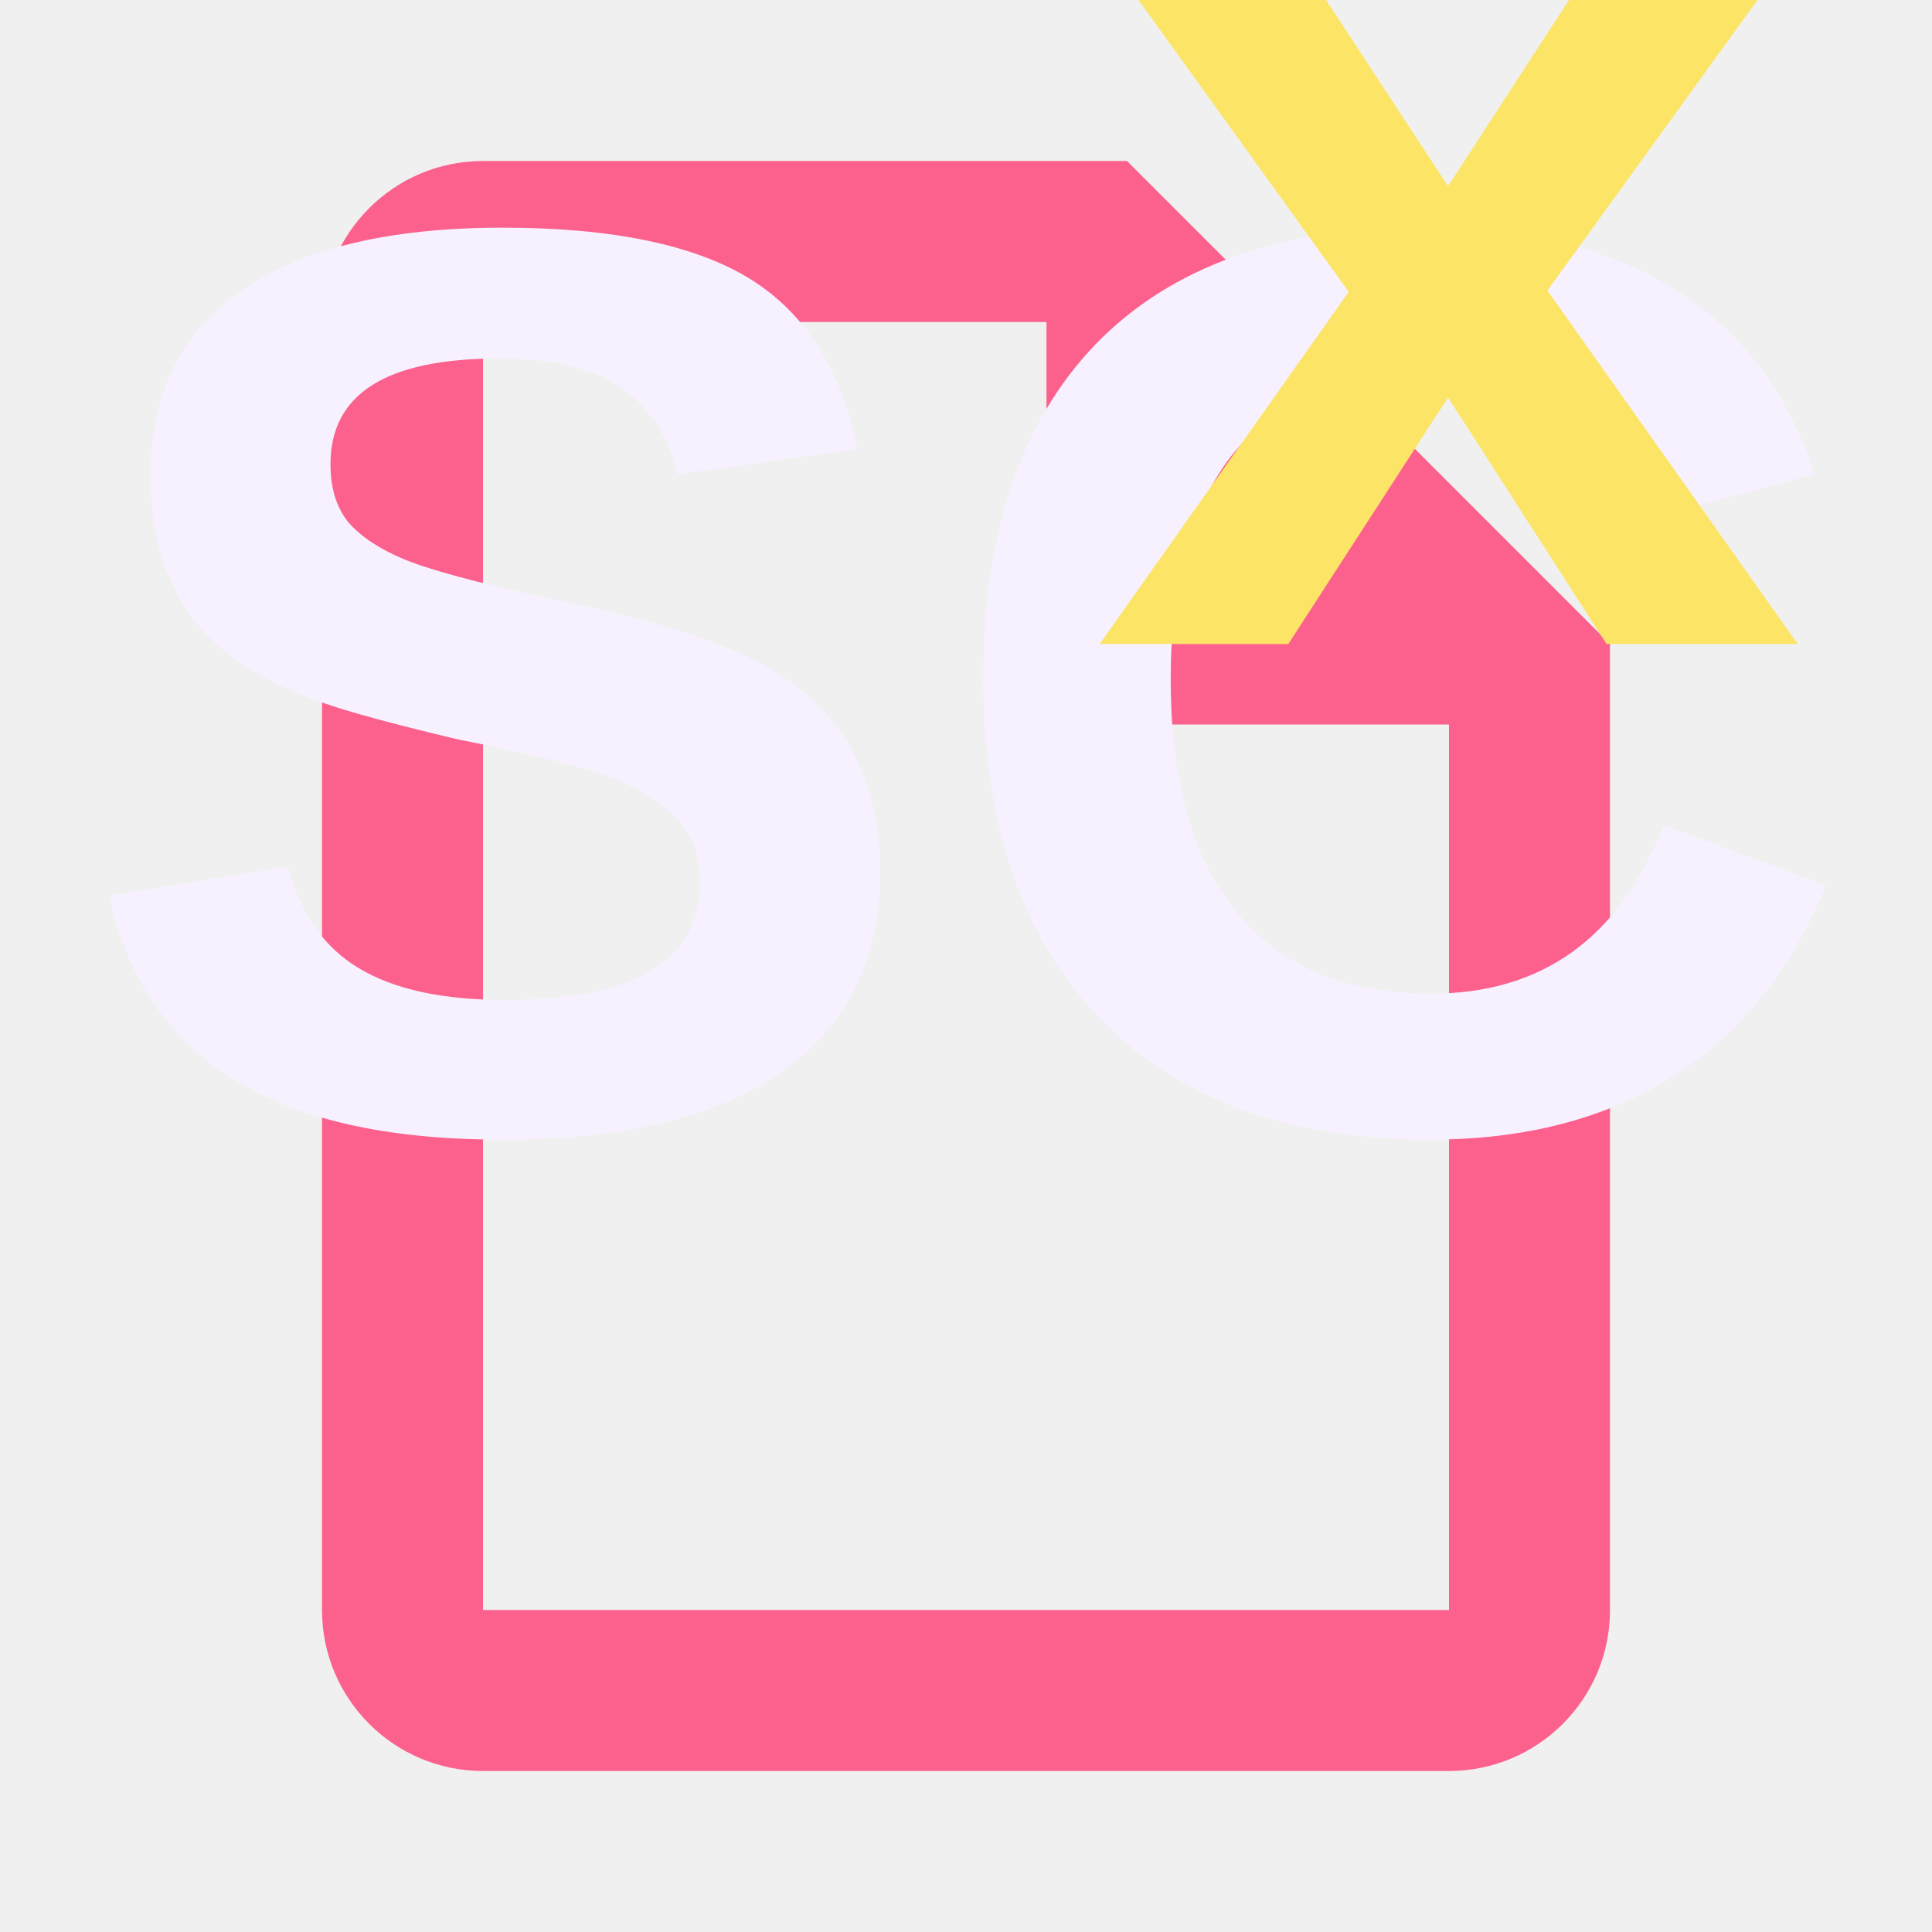
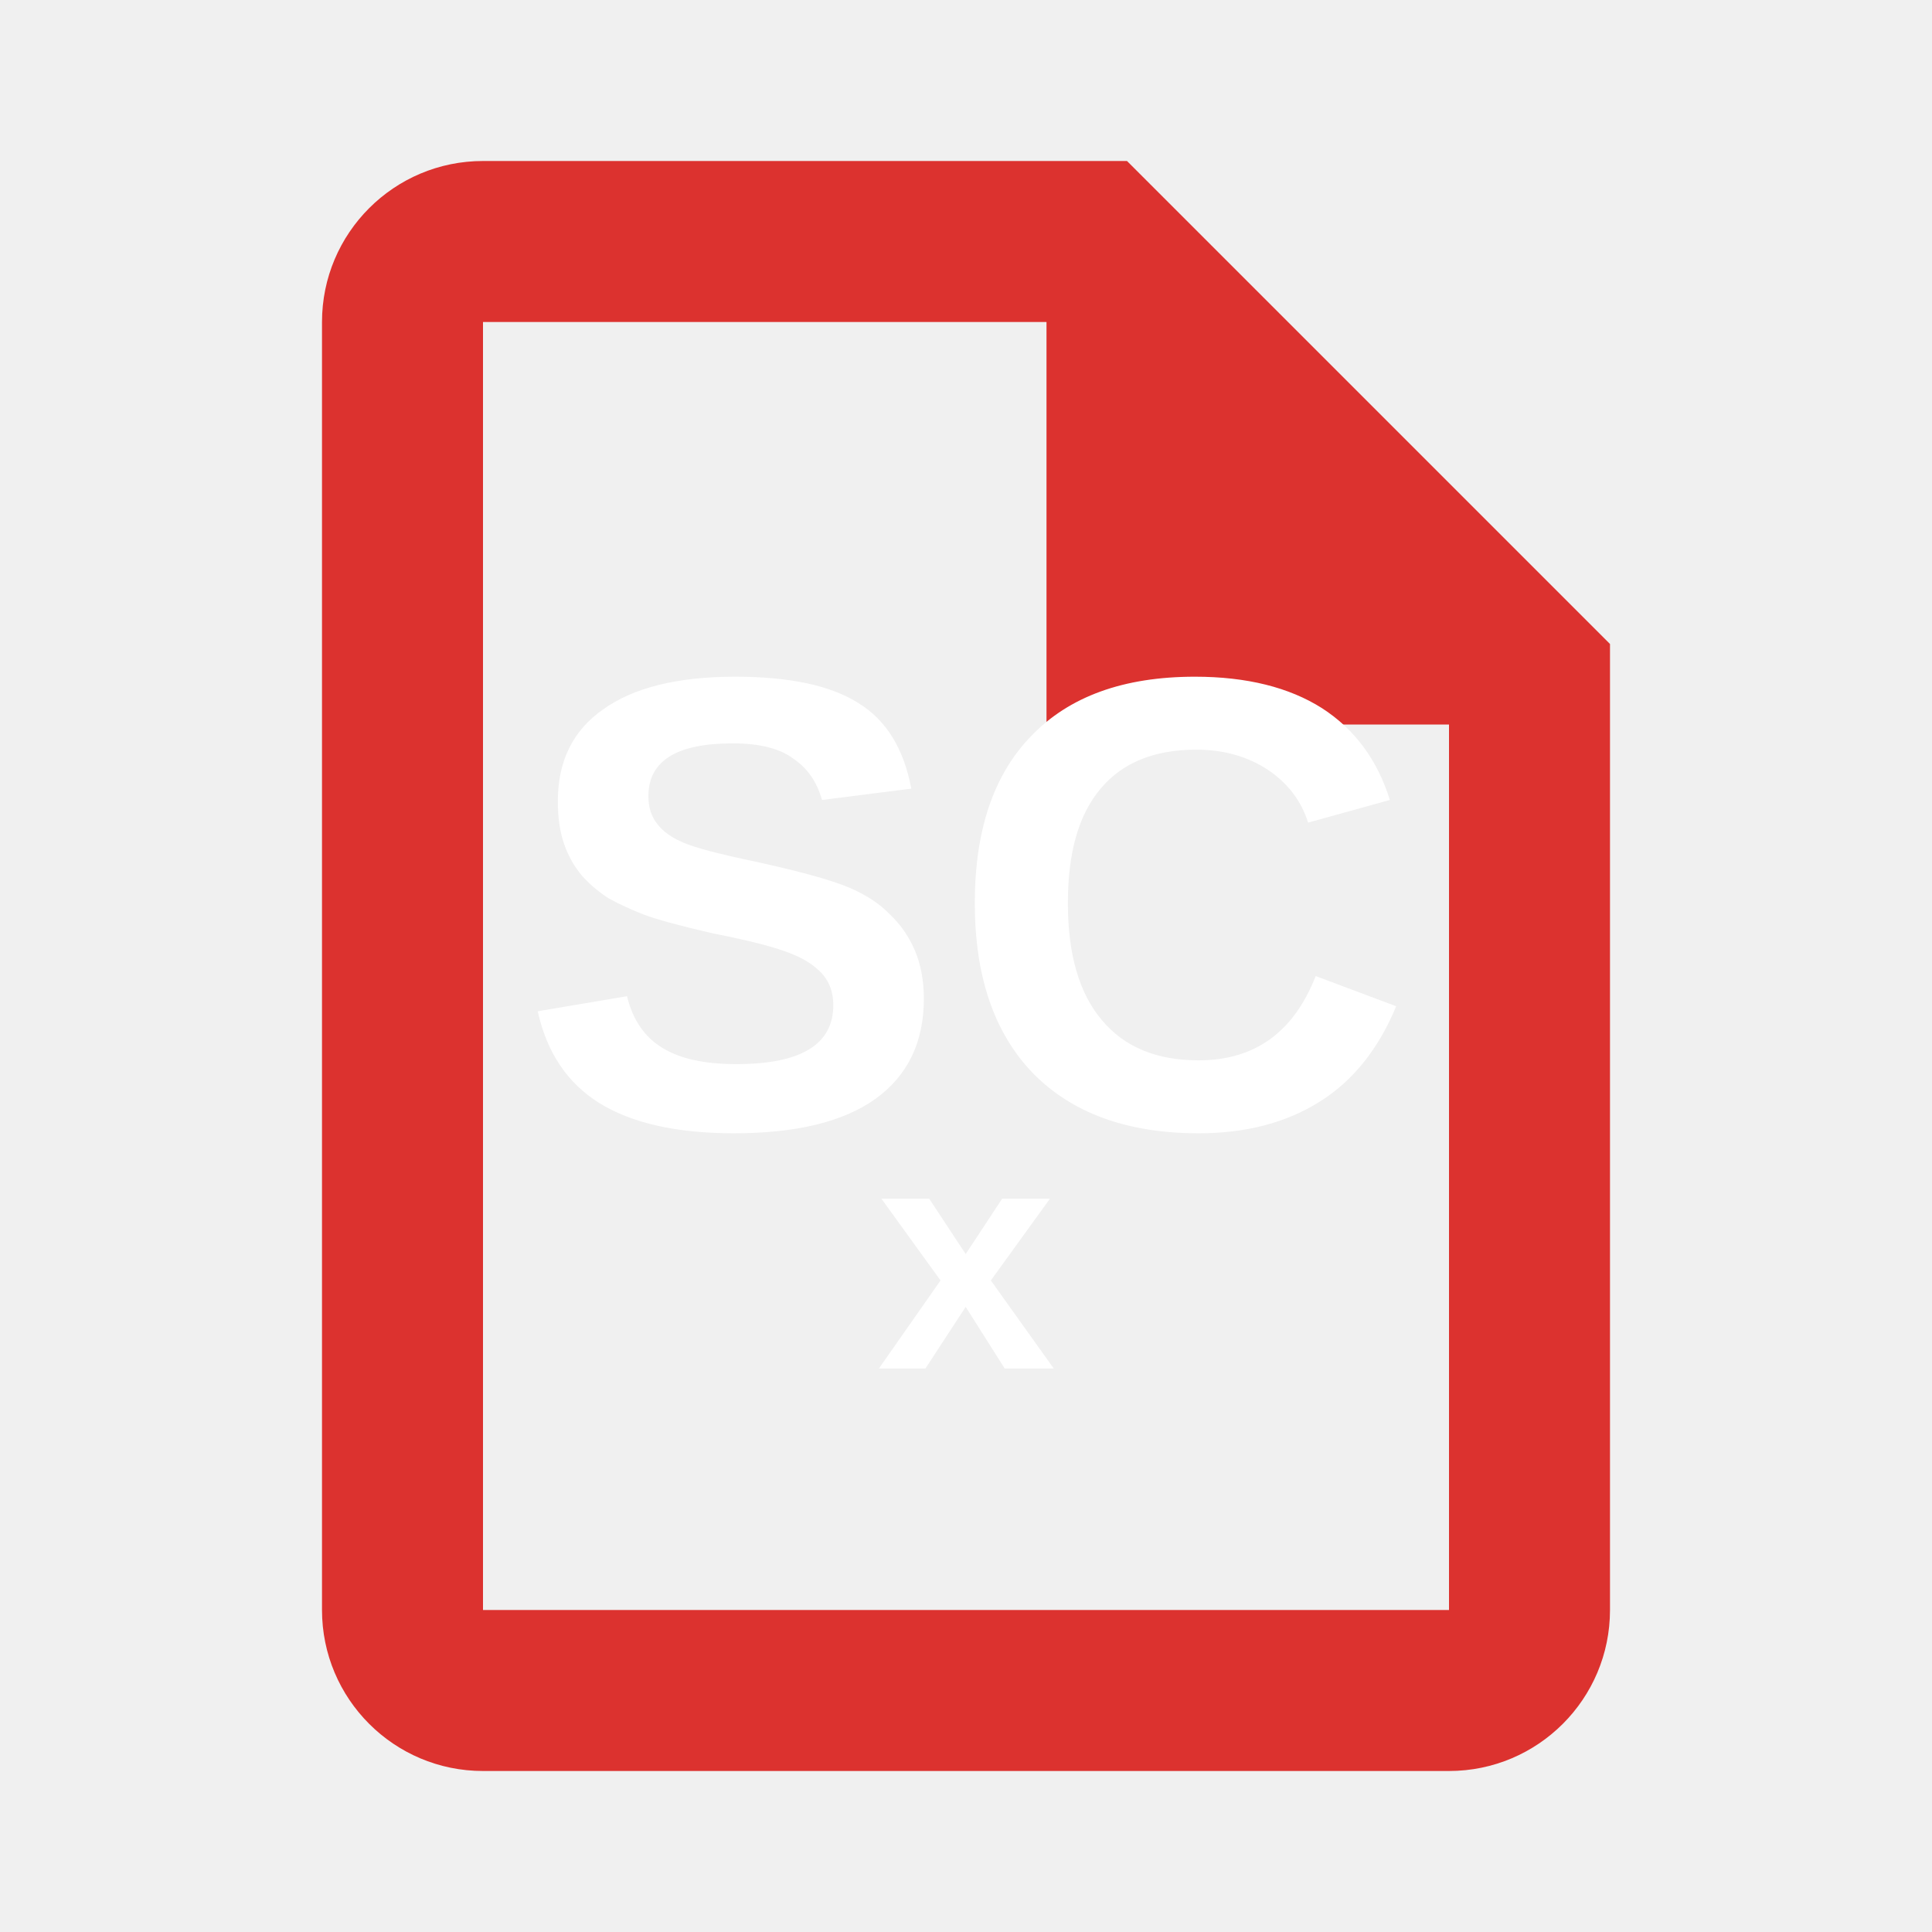
<svg xmlns="http://www.w3.org/2000/svg" viewBox="0 0 24 24" width="16" height="16">
-   <path fill="#fc618d" d="M14,2H6A2,2 0 0,0 4,4V20A2,2 0 0,0 6,22H18A2,2 0 0,0 20,20V8L14,2M18,20H6V4H13V9H18V20Z" />
-   <text x="12" y="14" text-anchor="middle" fill="#f7f1ff" font-family="Arial, sans-serif" font-size="16" font-weight="bold">SC</text>
-   <text x="18" y="8" text-anchor="middle" fill="#fce566" font-family="Arial, sans-serif" font-size="16" font-weight="bold">x</text>
+   <path fill="#dc322f" d="M14,2H6A2,2 0 0,0 4,4V20A2,2 0 0,0 6,22H18A2,2 0 0,0 20,20V8L14,2M18,20H6V4H13V9H18V20Z" />
+   <text x="12" y="14" text-anchor="middle" fill="#ffffff" font-family="Arial, sans-serif" font-size="8" font-weight="bold">SC</text>
+   <text x="12" y="17" text-anchor="middle" fill="#ffffff" font-family="Arial, sans-serif" font-size="4" font-weight="bold">x</text>
</svg>
